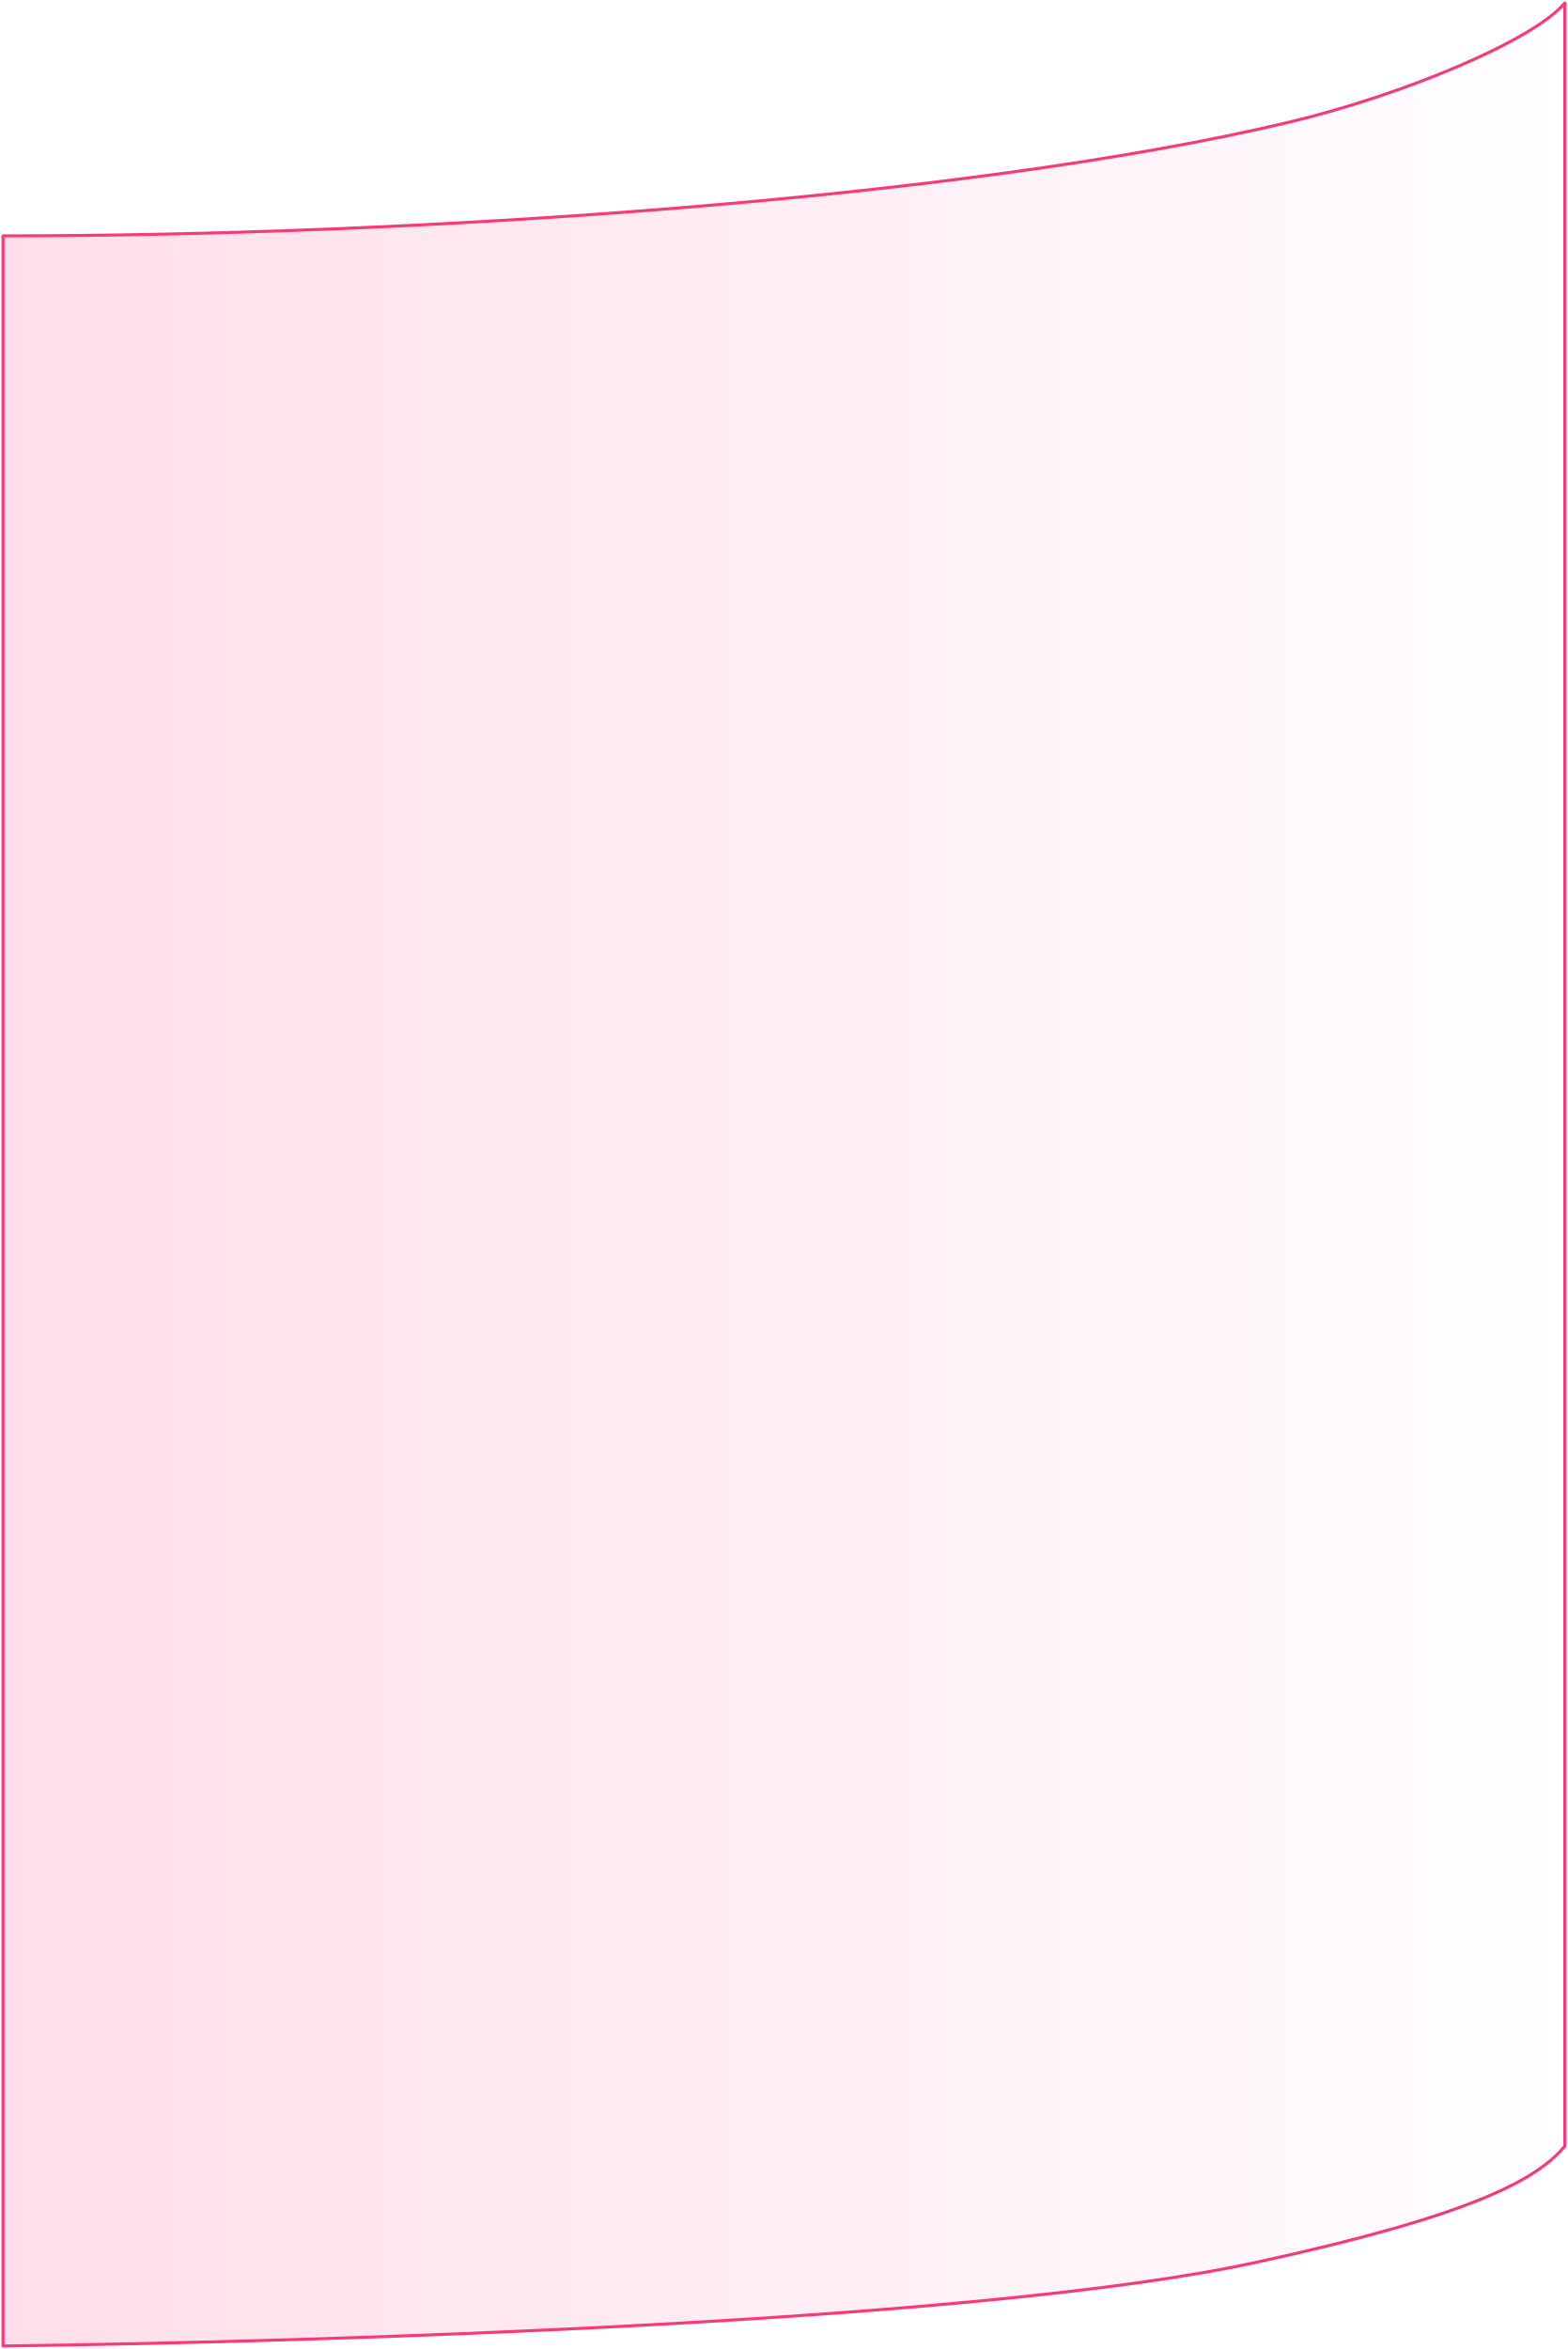
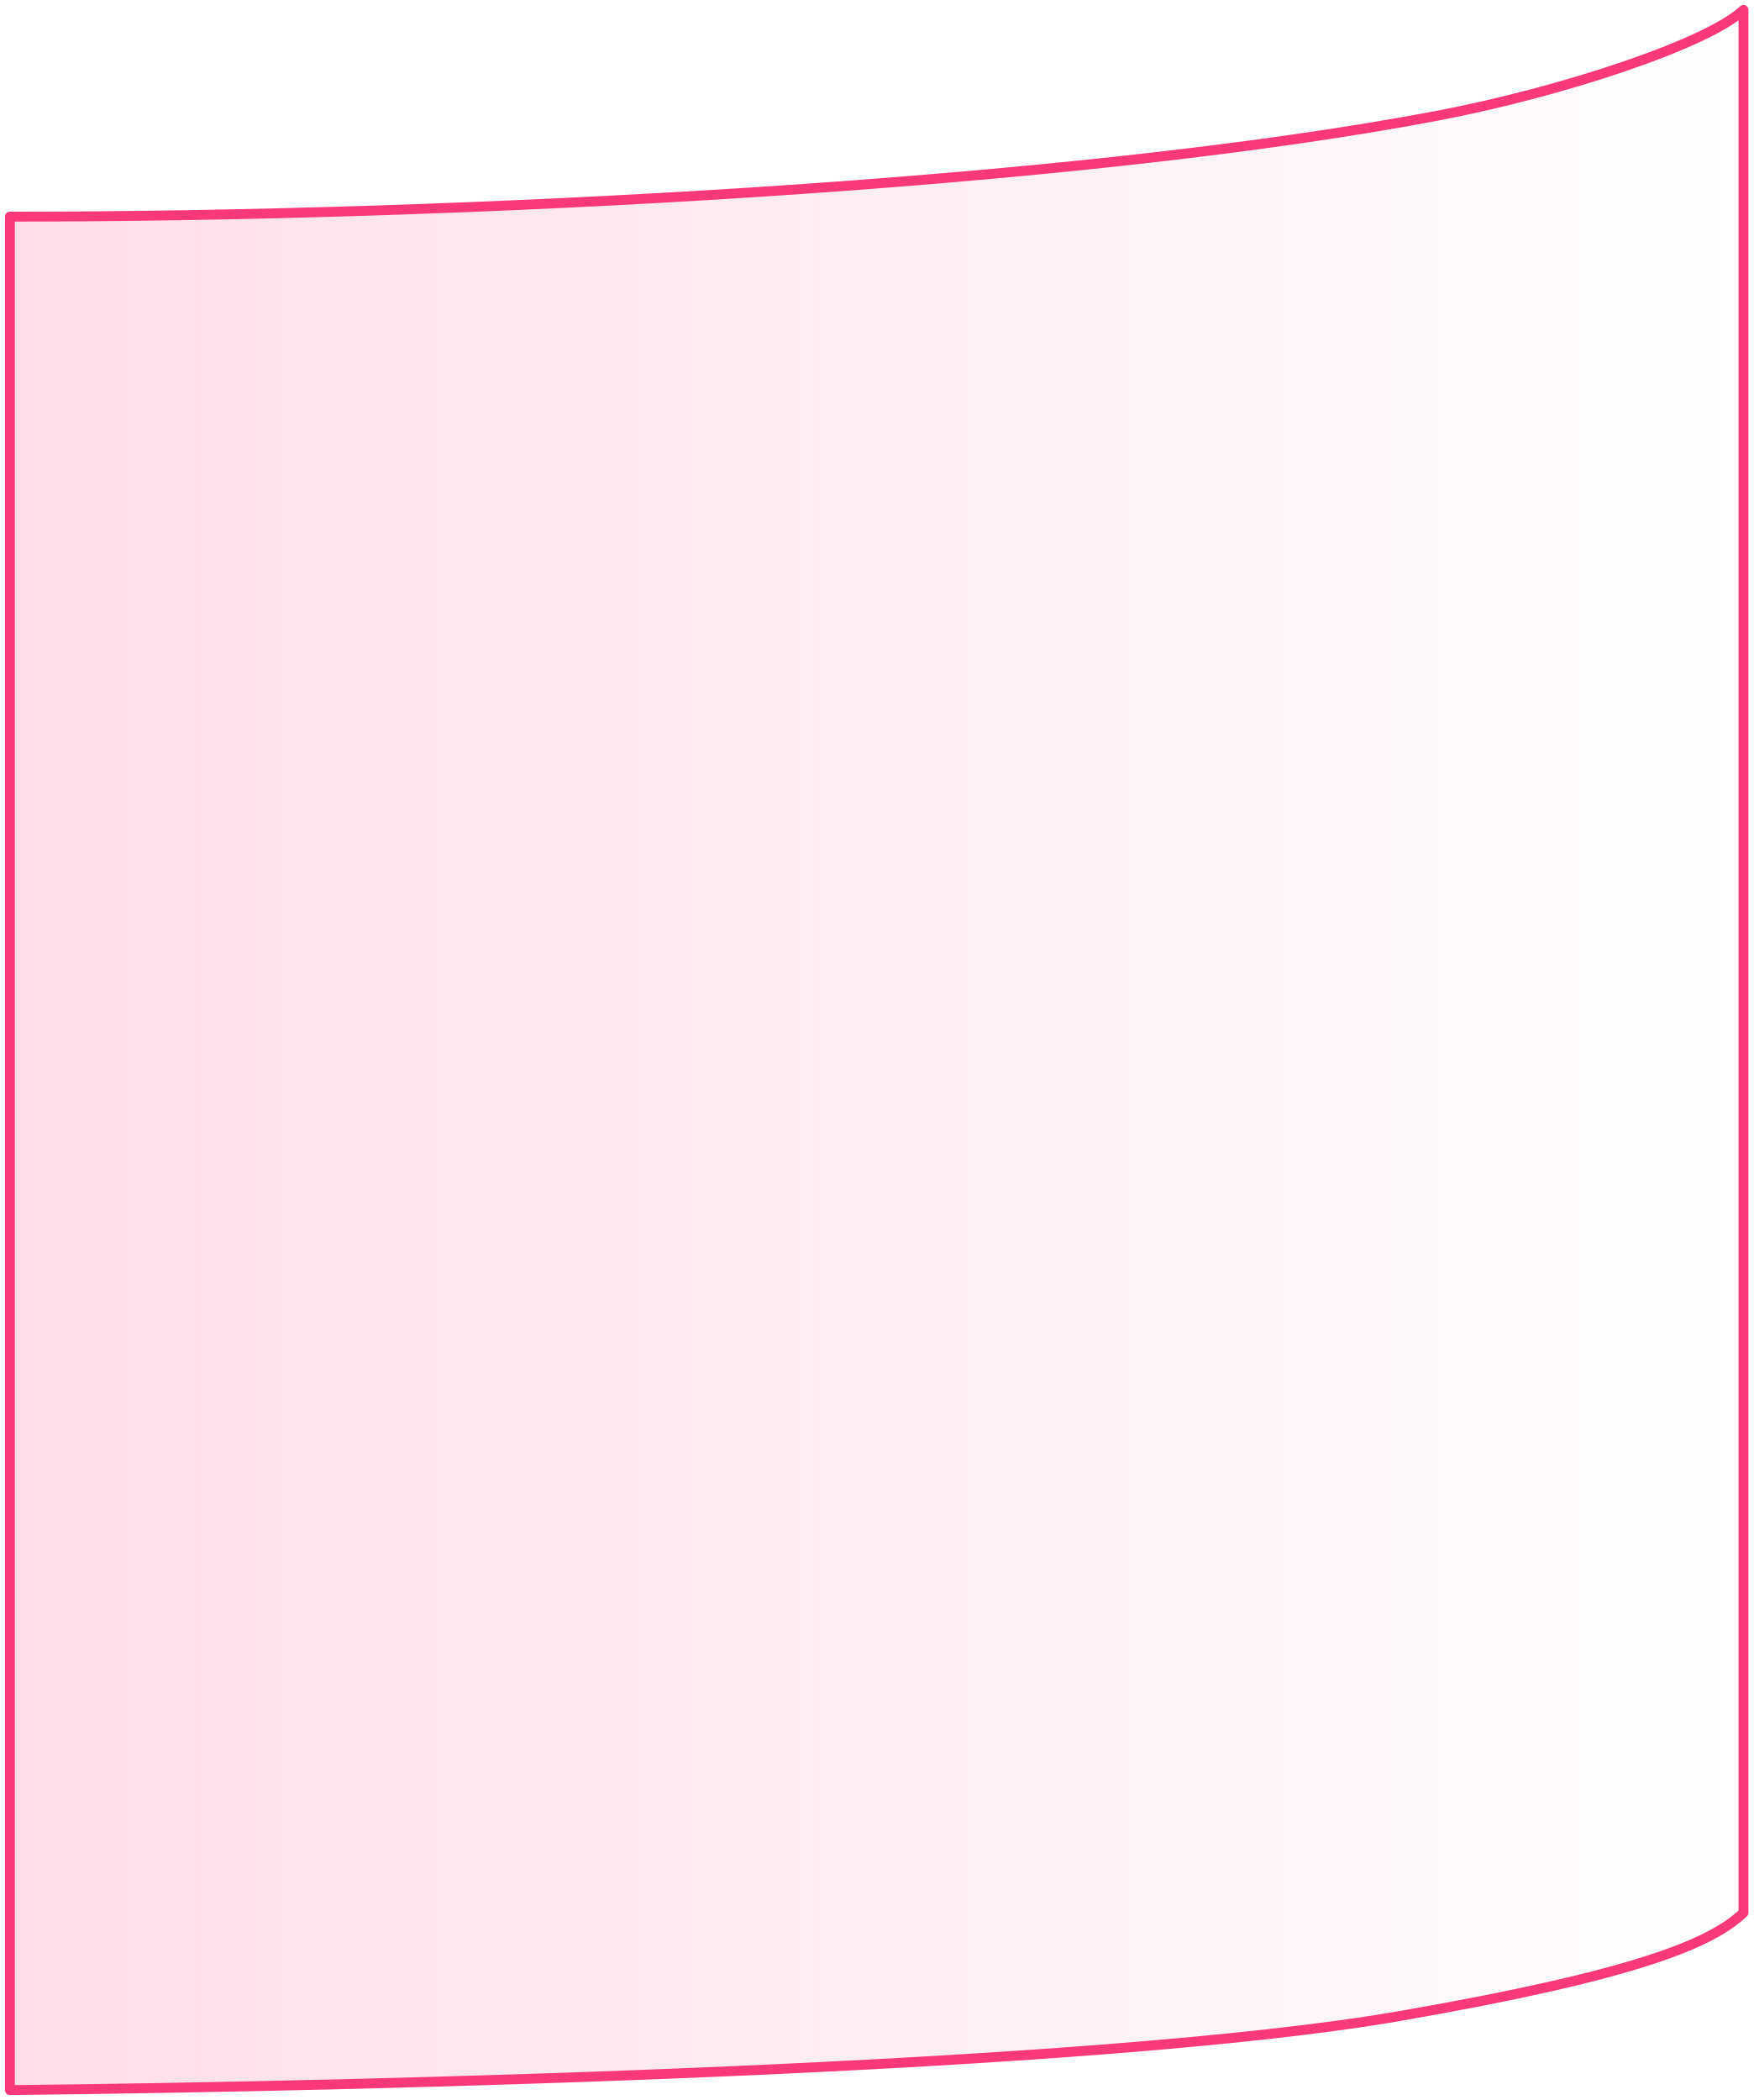
- <svg xmlns="http://www.w3.org/2000/svg" width="522" height="782" viewBox="0 0 522 782" fill="none">
-   <path d="M417.8 753.245C327.4 772.865 110.6 779.564 1 781V78.522C136.2 78.522 320.2 66.558 429 40.718C467.013 31.689 510.6 13.442 521 1V714.485C511.4 725.969 488.855 737.824 417.8 753.245Z" fill="url(#paint0_linear_104_4925)" stroke="#FB3878" stroke-linecap="round" stroke-linejoin="round" />
+ <svg xmlns="http://www.w3.org/2000/svg" width="177" height="212" viewBox="0 0 177 212" fill="none">
+   <path d="M141.269 203.528C110.846 208.81 37.885 210.613 1 211V21.871C46.5 21.871 108.423 18.65 145.038 11.693C157.831 9.263 172.5 4.35 176 1V193.092C172.769 196.184 165.182 199.376 141.269 203.528Z" fill="url(#paint0_linear_549_425)" stroke="#FB3878" stroke-linecap="round" stroke-linejoin="round" />
  <defs>
-     <linearGradient id="paint0_linear_104_4925" x1="521" y1="391" x2="1" y2="391" gradientUnits="userSpaceOnUse">
+     <linearGradient id="paint0_linear_549_425" x1="176" y1="106" x2="1" y2="106" gradientUnits="userSpaceOnUse">
      <stop stop-color="white" />
      <stop offset="0.245" stop-color="#FFF6FA" />
      <stop offset="1" stop-color="#FFDEE9" />
    </linearGradient>
  </defs>
</svg>
